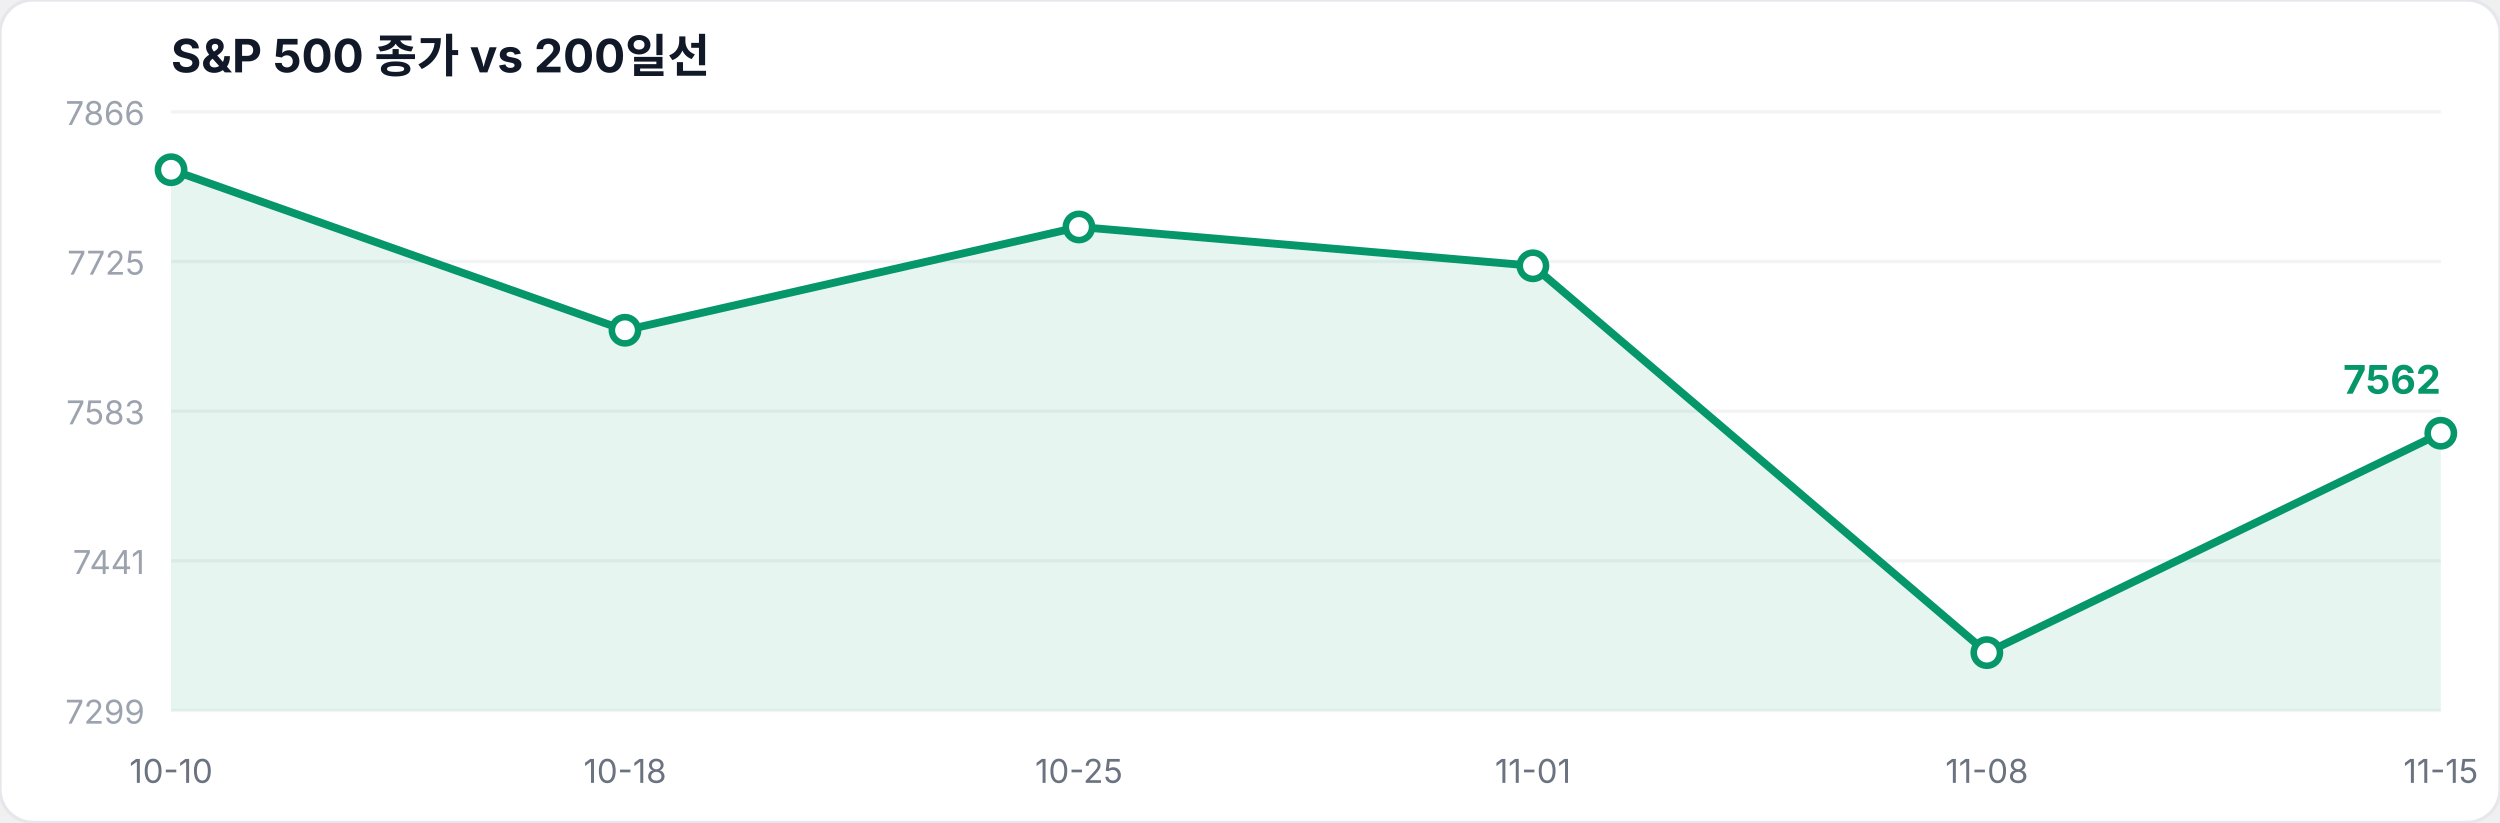
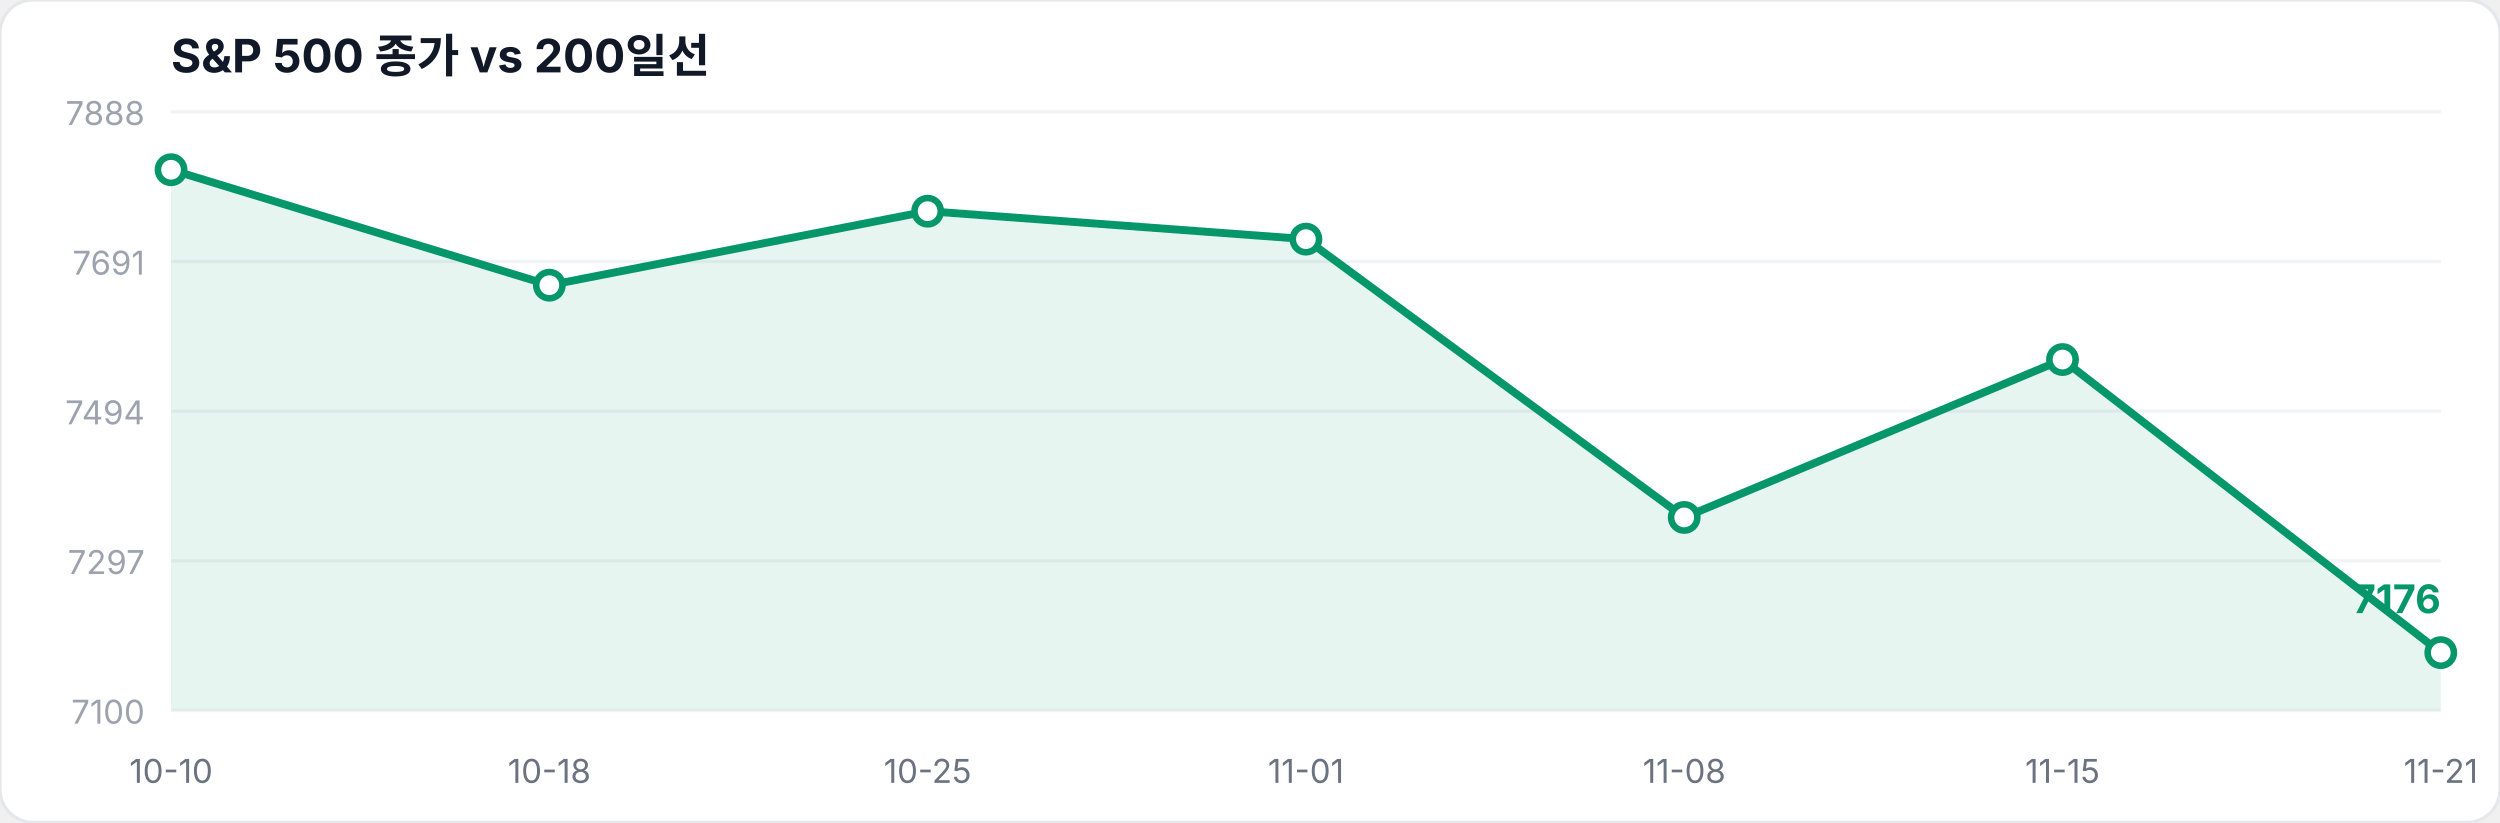
<svg xmlns="http://www.w3.org/2000/svg" viewBox="0 0 760 250" width="100%" role="img" aria-label="S&amp;P 500 종가 vs 200일선" style="max-width:100%;height:auto;font-family:-apple-system,BlinkMacSystemFont,'Segoe UI',sans-serif">
  <rect x="0" y="0" width="760" height="250" rx="10" fill="#ffffff" stroke="#e5e7eb" />
  <text x="52" y="22" font-size="14" font-weight="700" fill="#111827">S&amp;P 500 종가 vs 200일선</text>
  <line x1="52" y1="216.0" x2="742" y2="216.0" stroke="#f1f3f5" />
-   <text x="44" y="220.0" font-size="10" fill="#9ca3af" text-anchor="end">7299</text>
+   <text x="44" y="220.0" font-size="10" fill="#9ca3af" text-anchor="end">7100</text>
  <line x1="52" y1="170.5" x2="742" y2="170.5" stroke="#f1f3f5" />
-   <text x="44" y="174.5" font-size="10" fill="#9ca3af" text-anchor="end">7441</text>
+   <text x="44" y="174.5" font-size="10" fill="#9ca3af" text-anchor="end">7297</text>
  <line x1="52" y1="125.0" x2="742" y2="125.0" stroke="#f1f3f5" />
-   <text x="44" y="129.0" font-size="10" fill="#9ca3af" text-anchor="end">7583</text>
+   <text x="44" y="129.0" font-size="10" fill="#9ca3af" text-anchor="end">7494</text>
  <line x1="52" y1="79.5" x2="742" y2="79.5" stroke="#f1f3f5" />
-   <text x="44" y="83.5" font-size="10" fill="#9ca3af" text-anchor="end">7725</text>
+   <text x="44" y="83.5" font-size="10" fill="#9ca3af" text-anchor="end">7691</text>
  <line x1="52" y1="34.0" x2="742" y2="34.0" stroke="#f1f3f5" />
-   <text x="44" y="38.0" font-size="10" fill="#9ca3af" text-anchor="end">7866</text>
-   <path d="M 52.0 216.0 L 52.0 51.6 L 190.0 100.4 L 328.0 69.0 L 466.0 80.8 L 604.0 198.4 L 742.0 131.7 L 742.0 216.0 Z" fill="#059669" opacity="0.10" />
-   <polyline points="52.0,51.6 190.0,100.4 328.0,69.0 466.0,80.8 604.0,198.4 742.0,131.7" fill="none" stroke="#059669" stroke-width="2.4" stroke-linejoin="round" stroke-linecap="round" />
+   <text x="44" y="38.0" font-size="10" fill="#9ca3af" text-anchor="end">7888</text>
+   <path d="M 52.0 216.0 L 52.0 51.6 L 167.0 86.7 L 282.0 64.2 L 397.0 72.7 L 512.0 157.3 L 627.0 109.3 L 742.0 198.4 L 742.0 216.0 Z" fill="#059669" opacity="0.10" />
+   <polyline points="52.0,51.6 167.0,86.7 282.0,64.2 397.0,72.7 512.0,157.3 627.0,109.3 742.0,198.4" fill="none" stroke="#059669" stroke-width="2.4" stroke-linejoin="round" stroke-linecap="round" />
  <circle cx="52.0" cy="51.6" r="4" fill="#fff" stroke="#059669" stroke-width="2" />
-   <circle cx="190.0" cy="100.4" r="4" fill="#fff" stroke="#059669" stroke-width="2" />
-   <circle cx="328.0" cy="69.0" r="4" fill="#fff" stroke="#059669" stroke-width="2" />
-   <circle cx="466.0" cy="80.8" r="4" fill="#fff" stroke="#059669" stroke-width="2" />
-   <circle cx="604.0" cy="198.4" r="4" fill="#fff" stroke="#059669" stroke-width="2" />
-   <circle cx="742.0" cy="131.7" r="4" fill="#fff" stroke="#059669" stroke-width="2" />
-   <text x="742.0" y="119.7" font-size="12" font-weight="700" fill="#059669" text-anchor="end">7562</text>
+   <circle cx="167.0" cy="86.7" r="4" fill="#fff" stroke="#059669" stroke-width="2" />
+   <circle cx="282.0" cy="64.2" r="4" fill="#fff" stroke="#059669" stroke-width="2" />
+   <circle cx="397.0" cy="72.7" r="4" fill="#fff" stroke="#059669" stroke-width="2" />
+   <circle cx="512.0" cy="157.3" r="4" fill="#fff" stroke="#059669" stroke-width="2" />
+   <circle cx="627.0" cy="109.3" r="4" fill="#fff" stroke="#059669" stroke-width="2" />
+   <circle cx="742.0" cy="198.4" r="4" fill="#fff" stroke="#059669" stroke-width="2" />
+   <text x="742.0" y="186.4" font-size="12" font-weight="700" fill="#059669" text-anchor="end">7176</text>
  <text x="52.0" y="238" font-size="10" fill="#6b7280" text-anchor="middle">10-10</text>
-   <text x="190.0" y="238" font-size="10" fill="#6b7280" text-anchor="middle">10-18</text>
-   <text x="328.0" y="238" font-size="10" fill="#6b7280" text-anchor="middle">10-25</text>
-   <text x="466.0" y="238" font-size="10" fill="#6b7280" text-anchor="middle">11-01</text>
-   <text x="604.0" y="238" font-size="10" fill="#6b7280" text-anchor="middle">11-08</text>
-   <text x="742.0" y="238" font-size="10" fill="#6b7280" text-anchor="middle">11-15</text>
+   <text x="167.0" y="238" font-size="10" fill="#6b7280" text-anchor="middle">10-18</text>
+   <text x="282.0" y="238" font-size="10" fill="#6b7280" text-anchor="middle">10-25</text>
+   <text x="397.0" y="238" font-size="10" fill="#6b7280" text-anchor="middle">11-01</text>
+   <text x="512.0" y="238" font-size="10" fill="#6b7280" text-anchor="middle">11-08</text>
+   <text x="627.0" y="238" font-size="10" fill="#6b7280" text-anchor="middle">11-15</text>
+   <text x="742.0" y="238" font-size="10" fill="#6b7280" text-anchor="middle">11-21</text>
</svg>
